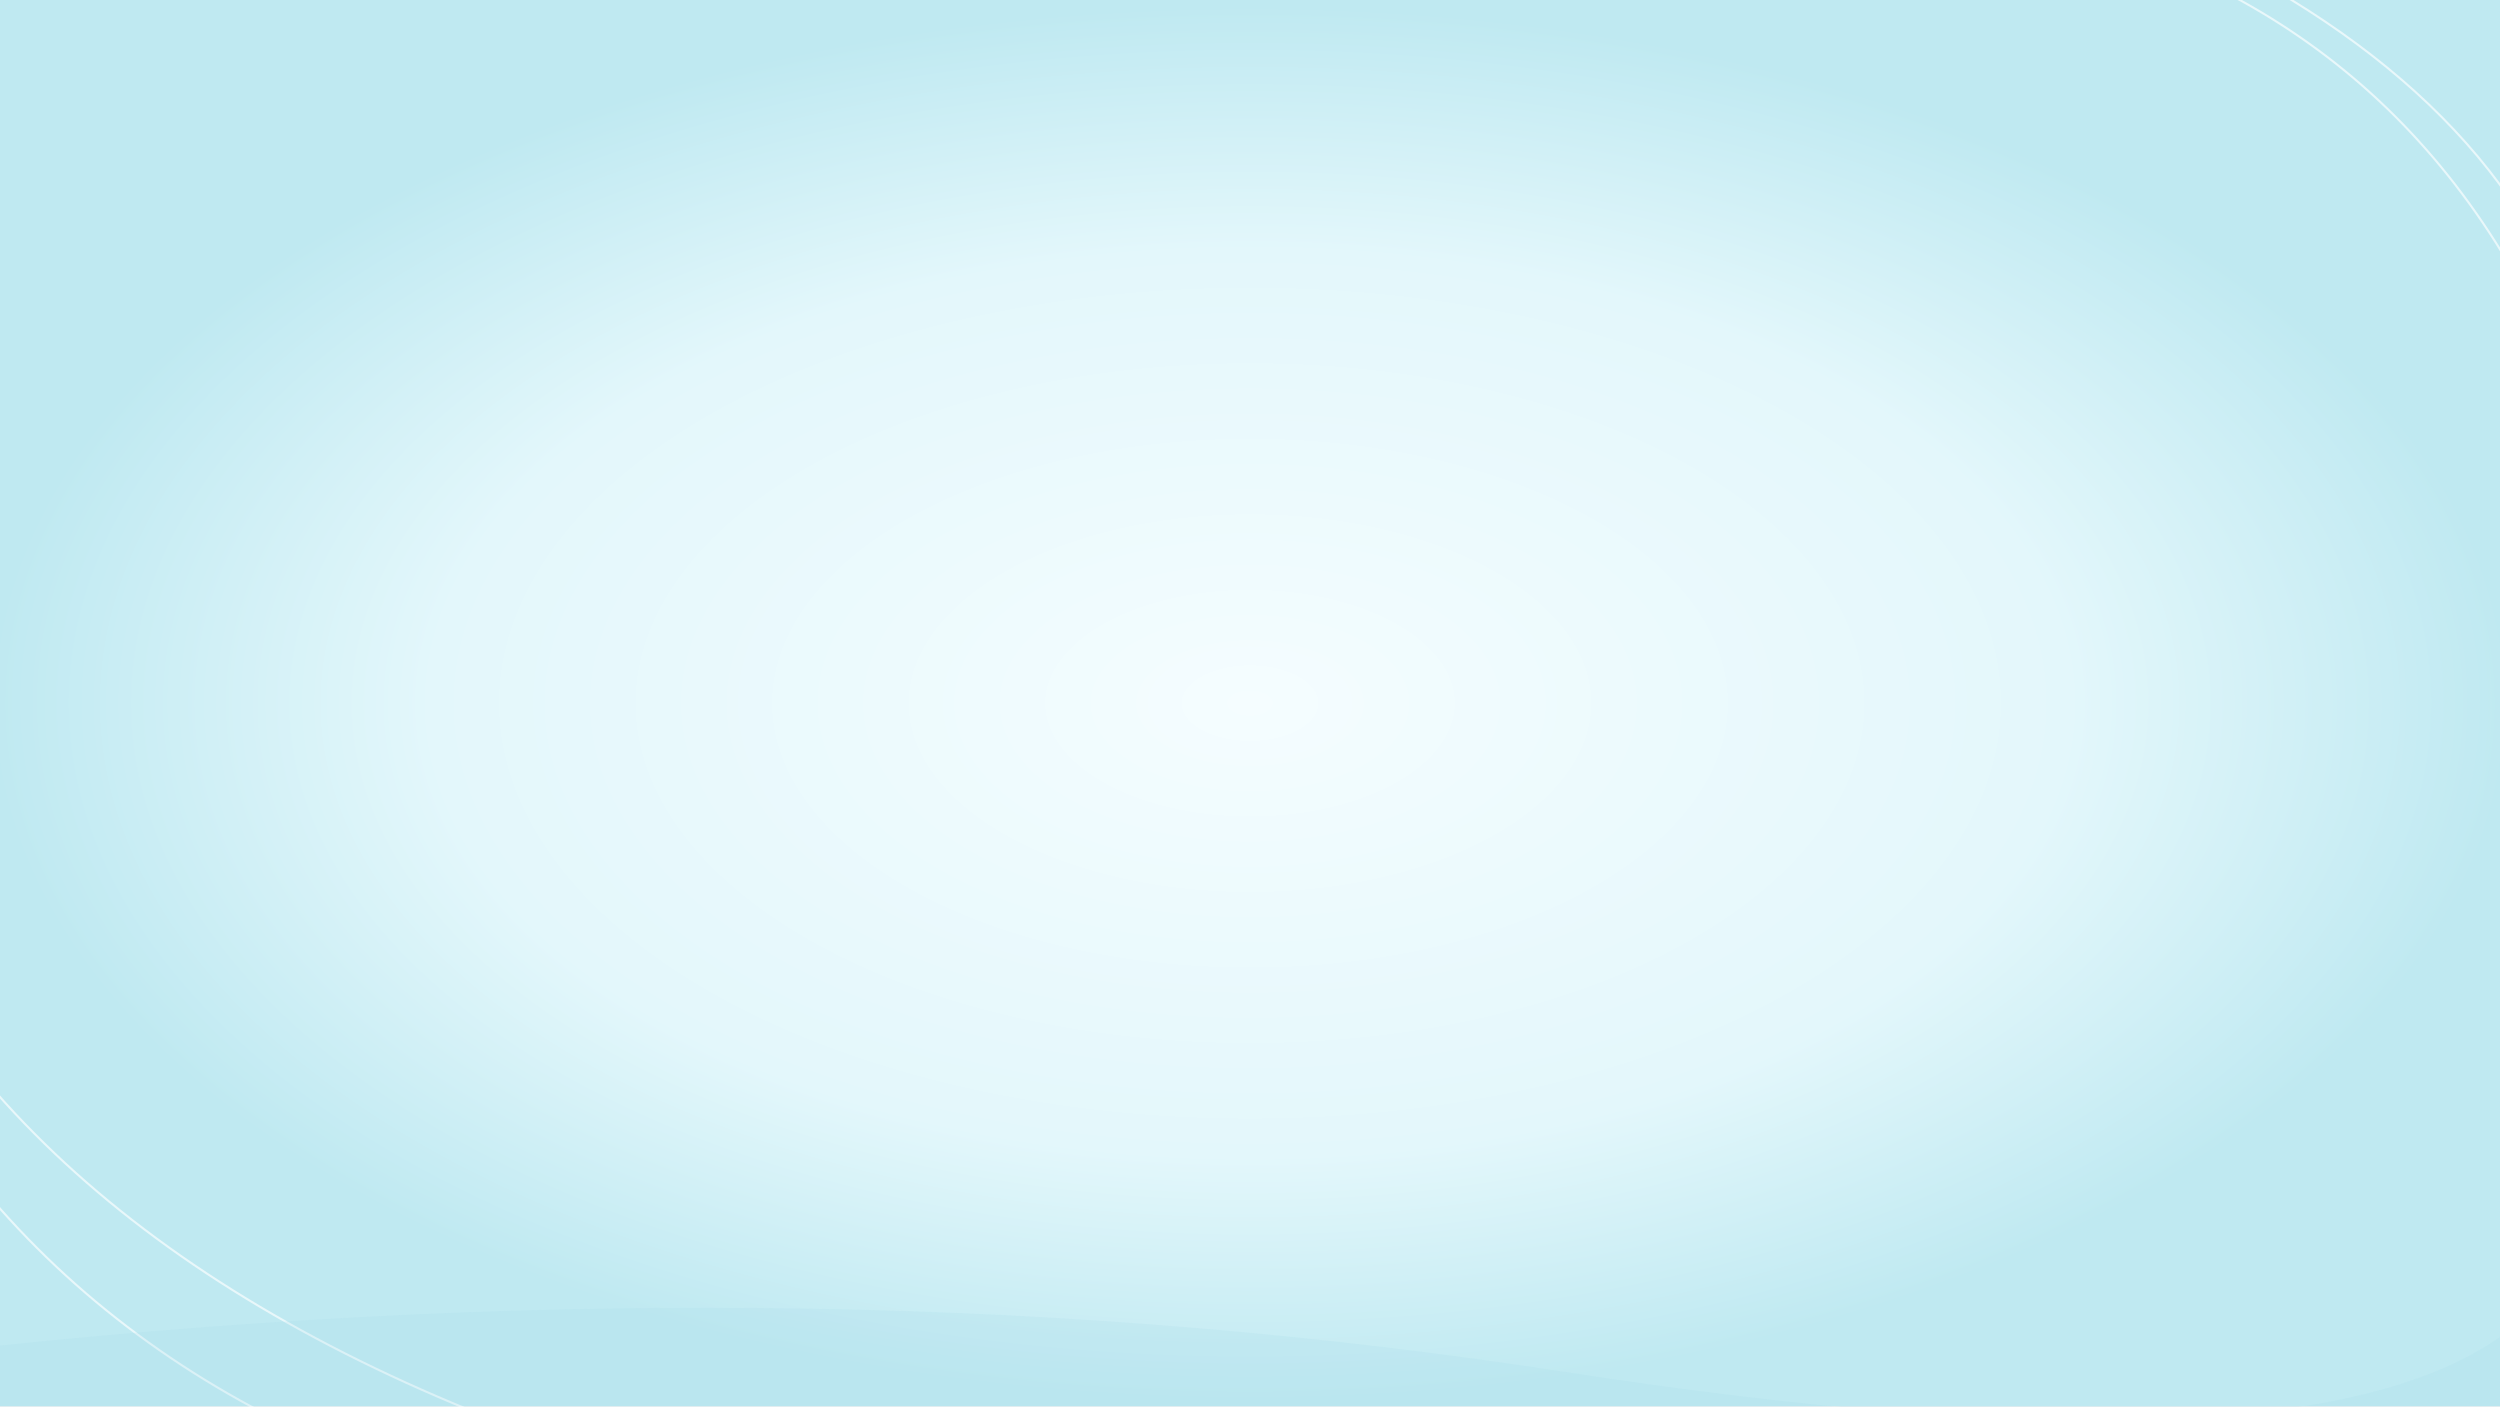
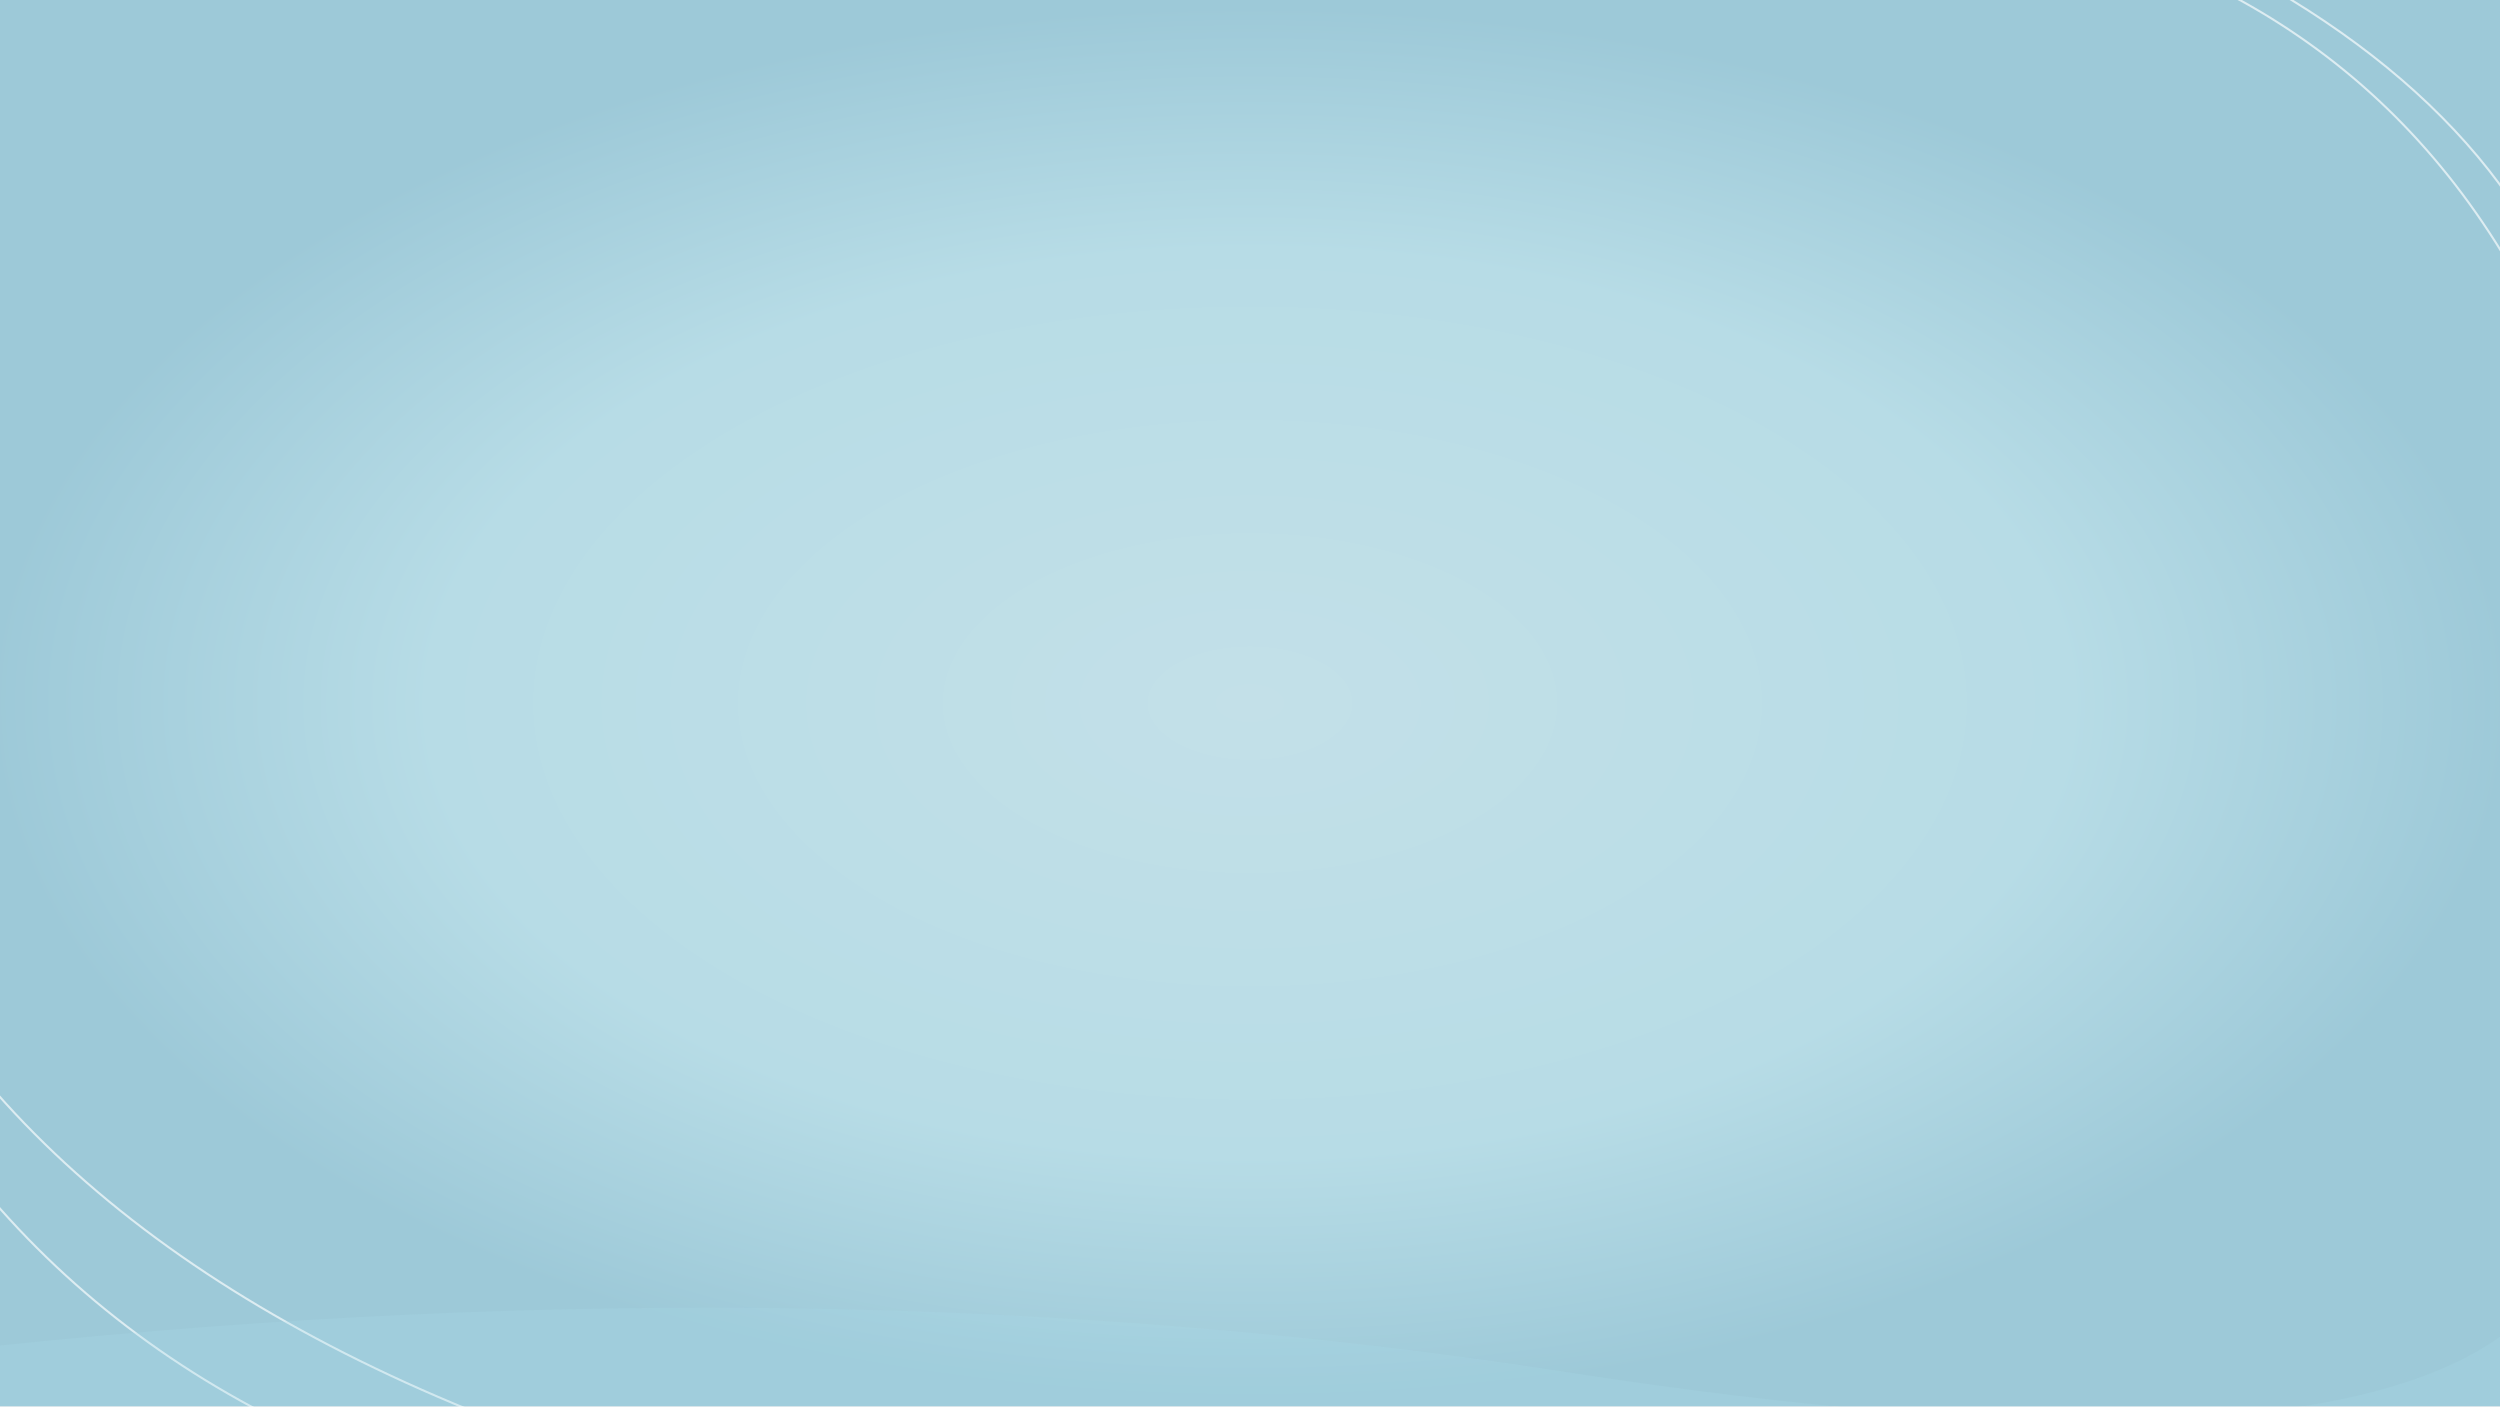
<svg xmlns="http://www.w3.org/2000/svg" width="1440" height="810" viewBox="0 0 1440 810">
  <defs>
    <radialGradient id="mint">
-       <stop stop-color="#f5fdff" />
-       <stop offset=".65" stop-color="#e3f7fb" />
-       <stop offset="1" stop-color="#bfe9f1" />
+       <stop stop-color="#c3e0e8" />
+       <stop offset=".65" stop-color="#b7dce6" />
+       <stop offset="1" stop-color="#9dc9d8" />
    </radialGradient>
  </defs>
  <rect width="1440" height="810" fill="url(#mint)" />
  <g fill="none" stroke="#fff" stroke-width="1.2" opacity=".65">
    <path d="M-100 460Q-20 700 290 820M-110 505Q-20 760 235 850M1190-40Q1410 20 1490 250M1265-30Q1450 60 1490 210" />
  </g>
  <path d="M0 775Q480 725 900 790T1440 770V810H0Z" fill="#a9dce9" opacity=".22" />
</svg>
